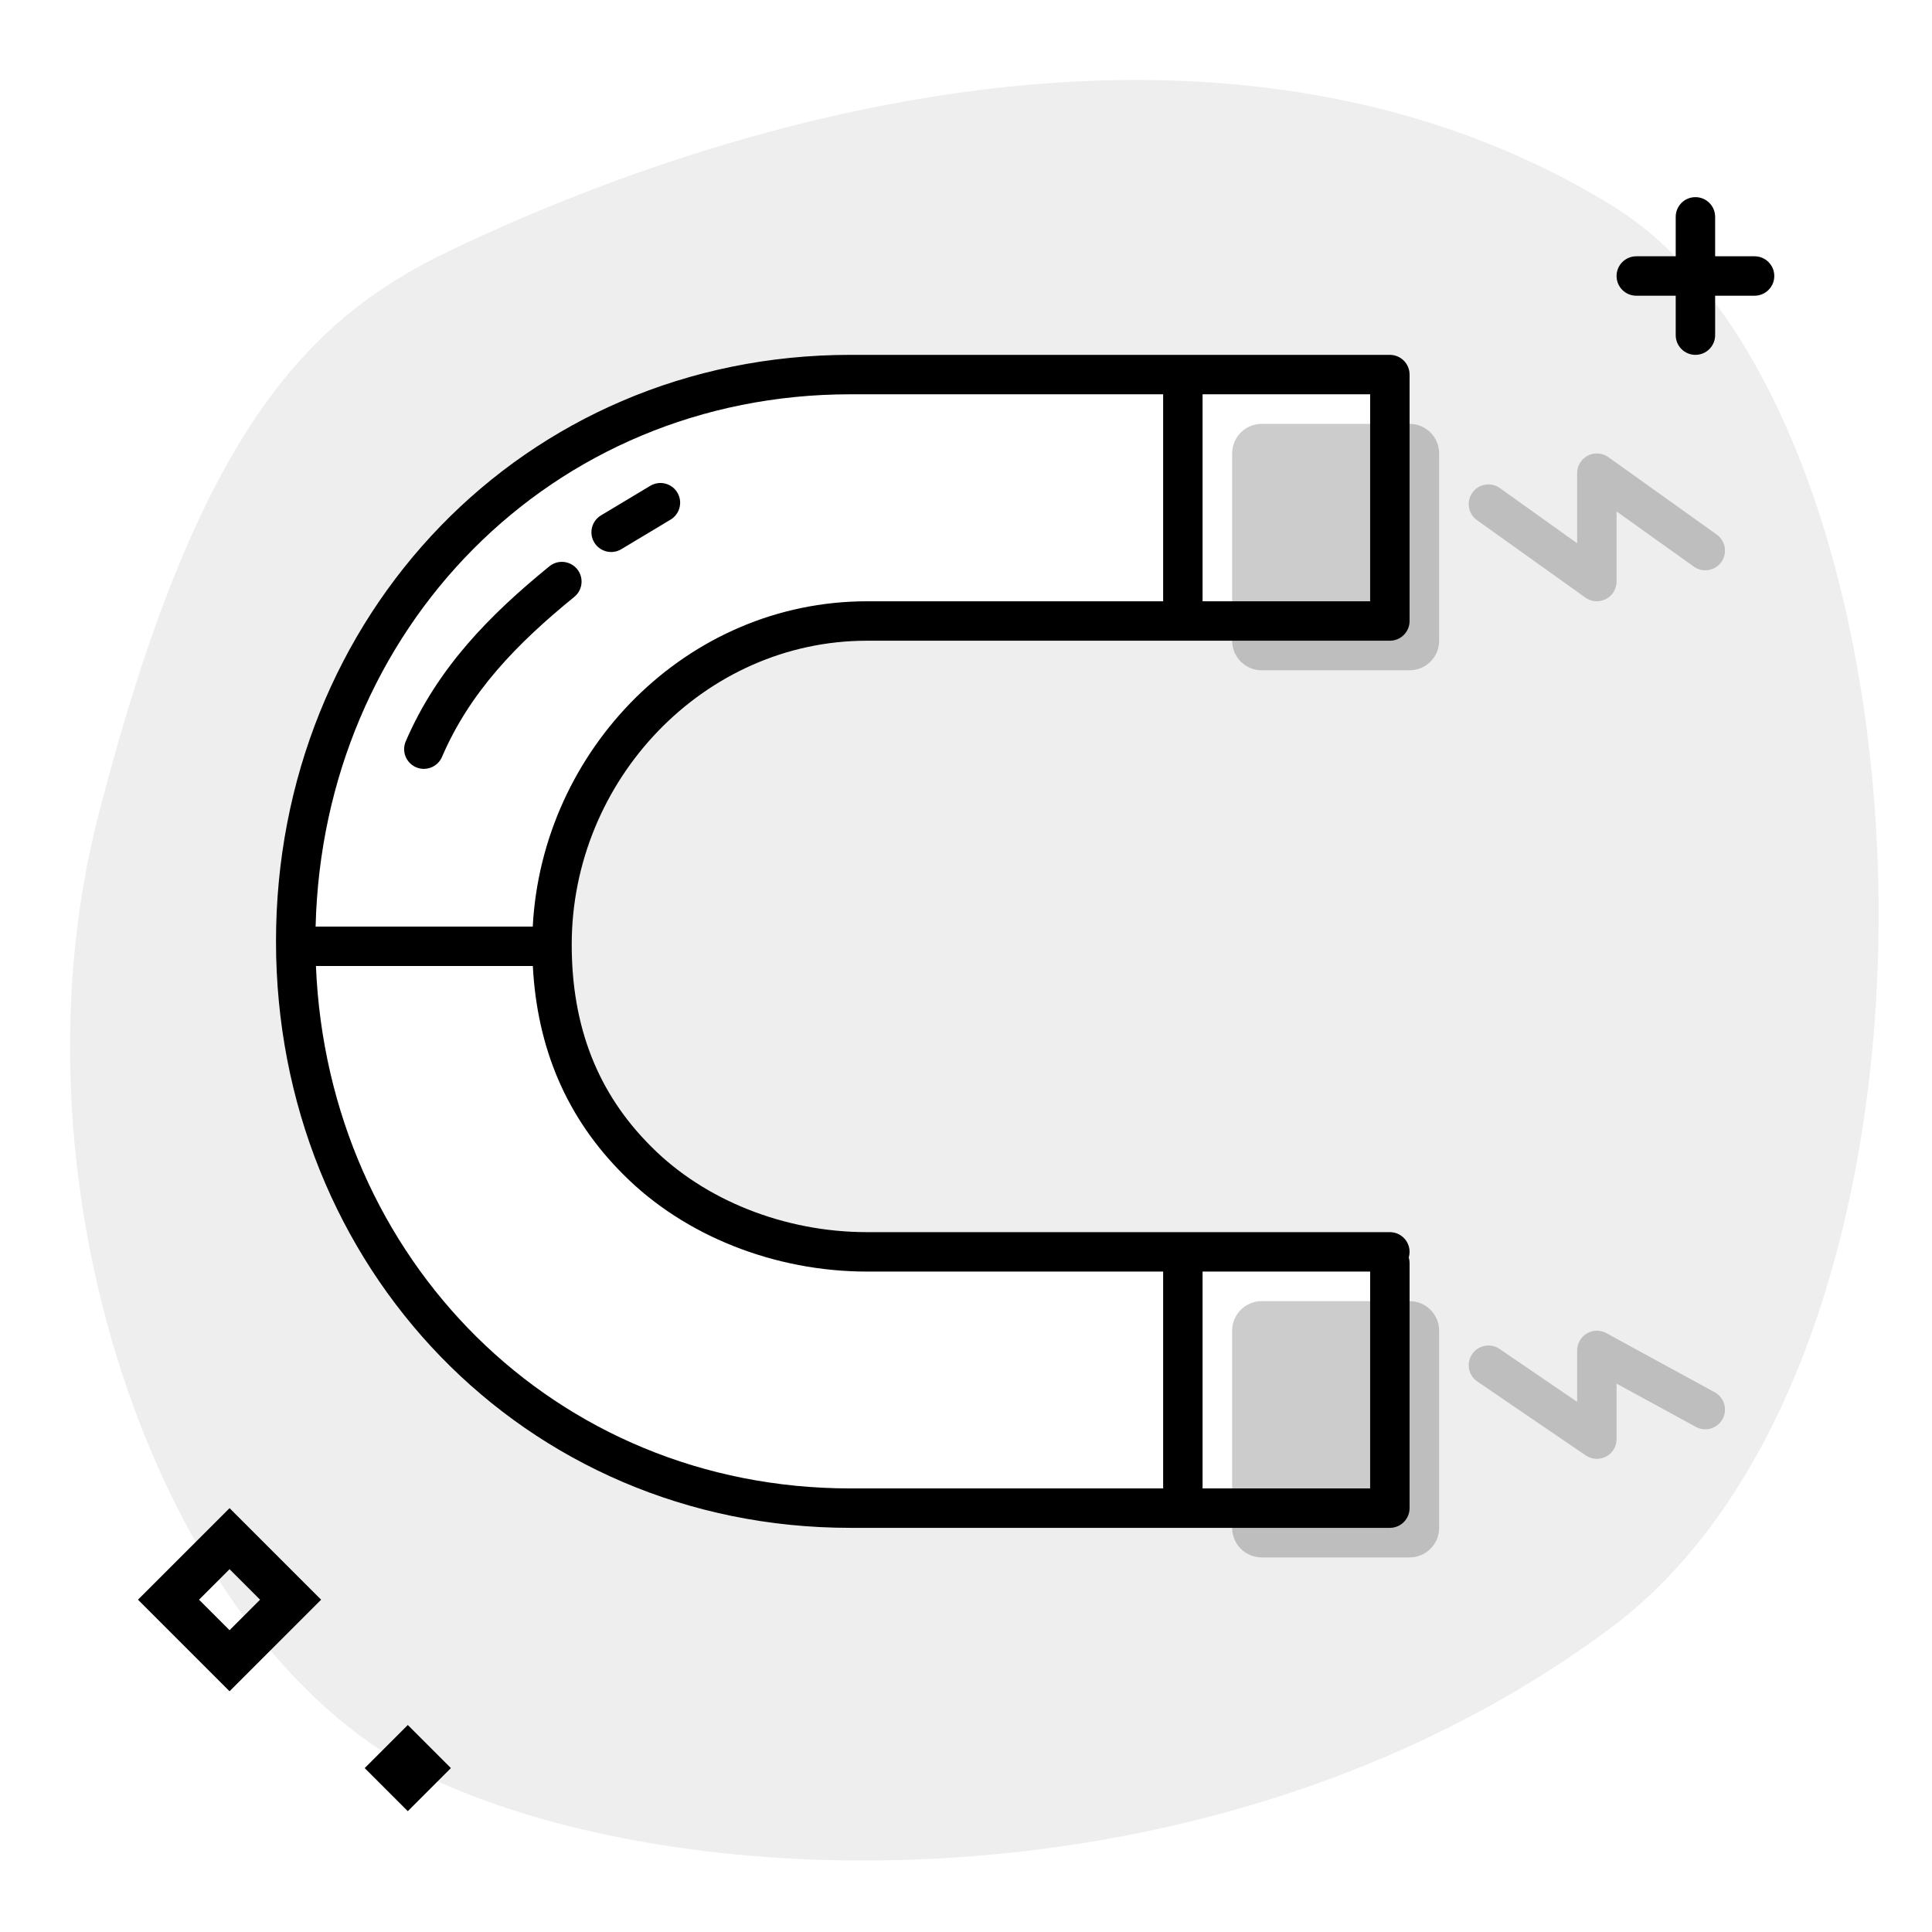
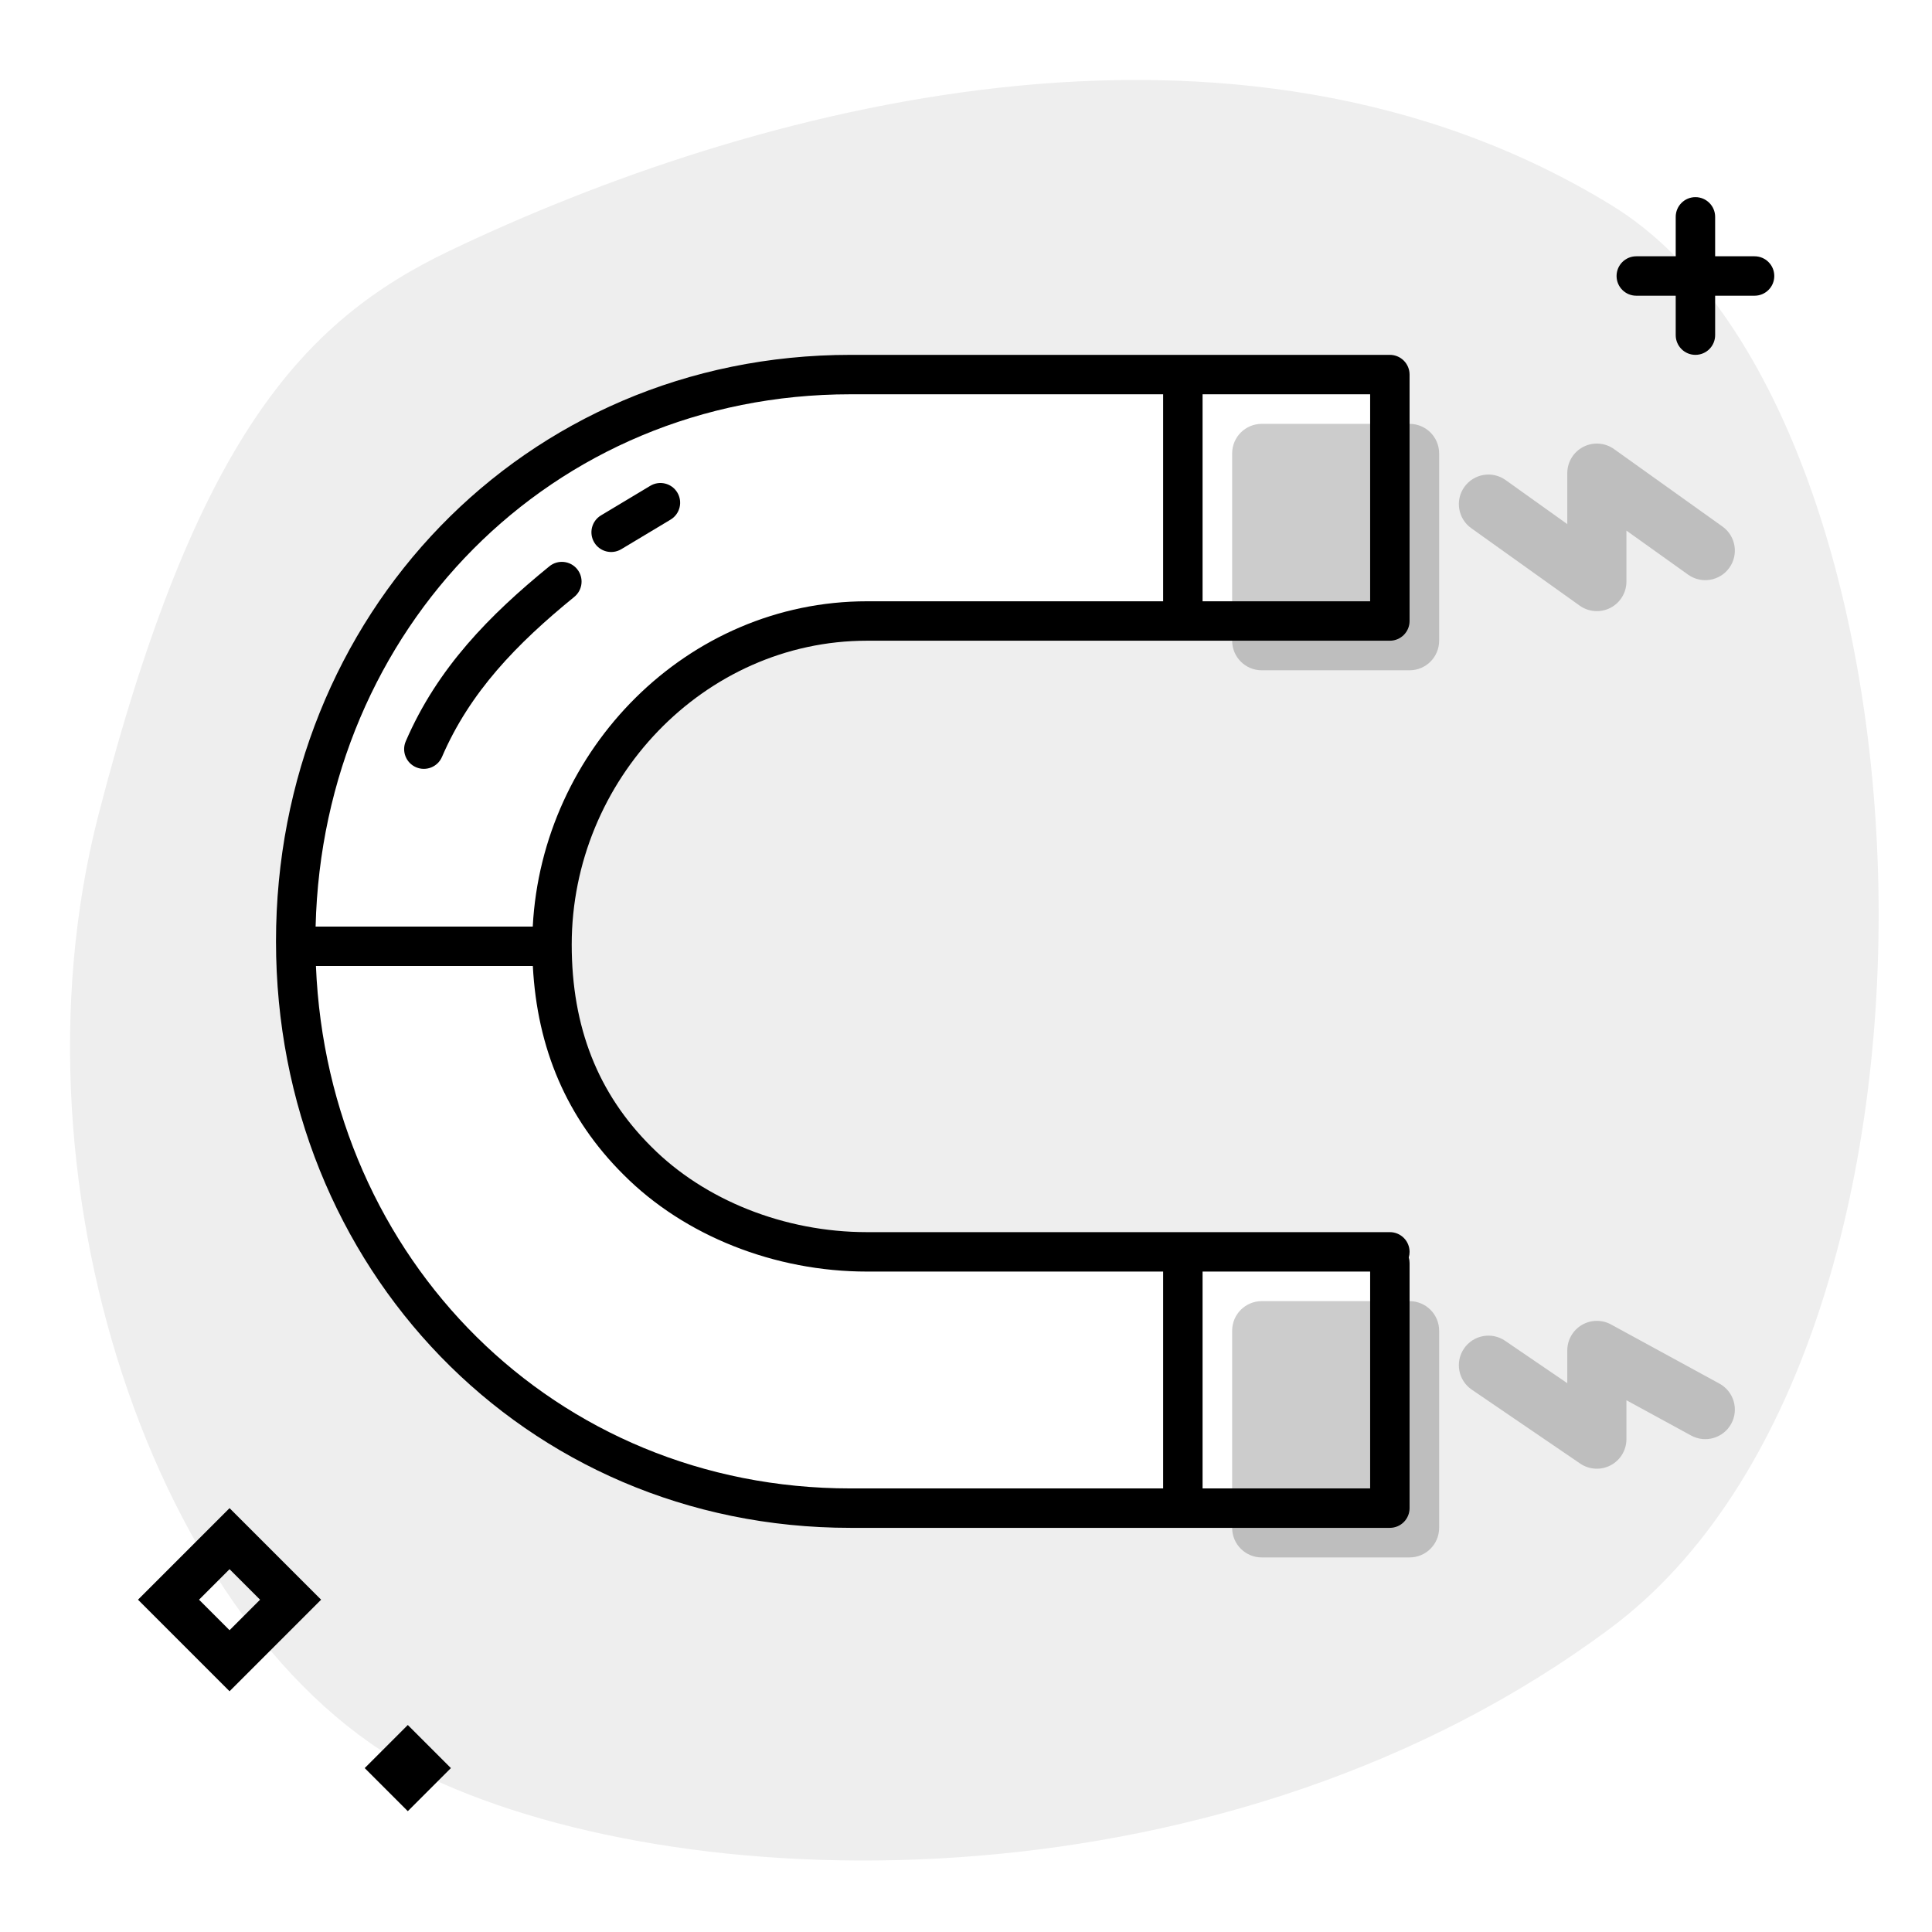
<svg xmlns="http://www.w3.org/2000/svg" width="196" height="196" viewBox="0 0 196 196" fill="none">
  <path opacity="0.07" fill-rule="evenodd" clip-rule="evenodd" d="M163.535 20.853C125.139 -2.718 75.873 10.971 45.621 25.439C30.759 32.547 19.863 44.367 9.987 82.675C0.111 120.983 16.658 167.709 43.608 180.353C70.559 192.997 124.853 193.895 163.385 165.173C201.917 136.451 197.273 41.565 163.535 20.853ZM141 127V153H86.282C54.24 153 30 127.425 30 95.5C30 63.575 54.208 38 86.282 38L141 38V63H87.953C70.24 63 56 78.112 56 95.828C56 104.687 58.842 111.958 64.661 117.747C70.45 123.569 79.096 127 87.953 127L141 127Z" fill="black" />
  <g opacity="0.2">
-     <path d="M146 46L146 65C146 66.657 144.657 68 143 68H128C126.343 68 125 66.657 125 65L125 46C125 44.343 126.343 43 128 43H143C144.657 43 146 44.343 146 46Z" fill="black" />
-     <path d="M146 135L146 155C146 156.657 144.657 158 143 158H128C126.343 158 125 156.657 125 155L125 135C125 133.343 126.343 132 128 132H143C144.657 132 146 133.343 146 135Z" fill="black" />
-     <path d="M174.627 57.02C173.985 57.918 172.736 58.127 171.838 57.485L164 51.886V59C164 59.749 163.581 60.435 162.915 60.778C162.249 61.121 161.447 61.063 160.838 60.627L149.838 52.77C148.939 52.128 148.731 50.879 149.373 49.98C150.015 49.082 151.264 48.873 152.162 49.515L160 55.114V48C160 47.251 160.419 46.565 161.085 46.222C161.751 45.879 162.553 45.937 163.162 46.373L174.162 54.23C175.061 54.872 175.269 56.121 174.627 57.02Z" fill="black" />
-     <path d="M172.042 144.756C173.012 145.285 174.227 144.927 174.756 143.958C175.285 142.988 174.927 141.773 173.958 141.244L162.958 135.244C162.338 134.906 161.586 134.92 160.979 135.28C160.372 135.641 160 136.294 160 137V142.216L152.127 136.848C151.214 136.225 149.97 136.461 149.348 137.373C148.725 138.286 148.961 139.53 149.873 140.152L160.873 147.652C161.486 148.07 162.279 148.115 162.935 147.768C163.59 147.422 164 146.741 164 146V140.369L172.042 144.756Z" fill="black" />
+     <path d="M146 65L146 46C146 44.343 144.657 43 143 43H128C126.343 43 125 44.343 125 46L125 65C125 66.657 126.343 68 128 68H143C144.657 68 146 66.657 146 65Z" fill="black" />
+     <path d="M146 155L146 135C146 133.343 144.657 132 143 132H128C126.343 132 125 133.343 125 135L125 155C125 156.657 126.343 158 128 158H143C144.657 158 146 156.657 146 155Z" fill="black" />
+     <path d="M160.627 45.333C161.626 44.818 162.829 44.906 163.744 45.559L174.744 53.416C176.092 54.379 176.404 56.253 175.441 57.601C174.478 58.949 172.605 59.261 171.256 58.298L165 53.83V59C165 60.124 164.372 61.153 163.373 61.667C162.374 62.182 161.171 62.094 160.256 61.441L149.256 53.584C147.908 52.621 147.596 50.747 148.559 49.399C149.522 48.051 151.395 47.739 152.744 48.702L159 53.17V48C159 46.876 159.628 45.847 160.627 45.333Z" fill="black" />
+     <path d="M160.469 134.42C161.379 133.88 162.507 133.859 163.437 134.366L174.437 140.366C175.891 141.16 176.427 142.982 175.634 144.437C174.84 145.891 173.018 146.427 171.563 145.634L165 142.054V146C165 147.112 164.385 148.133 163.402 148.652C162.419 149.172 161.229 149.105 160.31 148.479L149.31 140.979C147.941 140.045 147.588 138.179 148.521 136.81C149.455 135.441 151.321 135.088 152.69 136.021L159 140.324V137C159 135.941 159.558 134.961 160.469 134.42Z" fill="black" />
  </g>
  <path d="M174 22C174 20.895 173.105 20 172 20C170.895 20 170 20.895 170 22V26H166C164.895 26 164 26.895 164 28C164 29.105 164.895 30 166 30H170V34C170 35.105 170.895 36 172 36C173.105 36 174 35.105 174 34V30H178C179.105 30 180 29.105 180 28C180 26.895 179.105 26 178 26H174V22Z" fill="black" />
  <path fill-rule="evenodd" clip-rule="evenodd" d="M23.288 153L32.577 162.288L23.288 171.577L14 162.288L23.288 153ZM20.192 162.288L23.288 165.384L26.384 162.288L23.288 159.192L20.192 162.288Z" fill="black" />
  <path d="M41.371 175L45.742 179.371L41.371 183.742L37 179.371L41.371 175Z" fill="black" />
  <path d="M68.715 49.971C69.283 50.918 68.976 52.147 68.029 52.715L63.029 55.715C62.082 56.283 60.853 55.976 60.285 55.029C59.717 54.082 60.024 52.853 60.971 52.285L65.971 49.285C66.918 48.717 68.147 49.024 68.715 49.971Z" fill="black" />
  <path d="M58.263 60.551C59.119 59.853 59.248 58.594 58.551 57.737C57.853 56.881 56.594 56.752 55.737 57.449C49.677 62.385 44.377 67.752 41.163 75.208C40.726 76.223 41.194 77.4 42.208 77.837C43.223 78.274 44.399 77.806 44.837 76.792C47.677 70.203 52.401 65.325 58.263 60.551Z" fill="black" />
  <path fill-rule="evenodd" clip-rule="evenodd" d="M142.918 127.568C142.971 127.747 143 127.938 143 128.135V153C143 153.53 142.789 154.039 142.414 154.414C142.039 154.789 141.53 155 141 155H86.282C53.077 155 28 128.471 28 95.5C28 62.53 53.044 36 86.282 36L141 36C141.53 36 142.039 36.211 142.414 36.586C142.789 36.961 143 37.47 143 38V62.865C143 62.888 143 62.91 142.999 62.932C143 62.955 143 62.977 143 63C143 64.105 142.105 65 141 65H87.953C71.414 65 58 79.145 58 95.828C58 104.209 60.667 110.952 66.072 116.329L66.08 116.337C71.46 121.749 79.582 125 87.953 125H141C142.105 125 143 125.895 143 127C143 127.197 142.971 127.388 142.918 127.568ZM139 129H122V151H139V129ZM139 61V40H122V61H139ZM118 61V40L86.282 40C55.874 40 32.761 63.826 32.018 94H54.048C54.988 76.044 69.683 61 87.953 61H118ZM54.056 98H32.051C33.276 127.698 56.241 151 86.282 151H118V129H87.953C78.613 129 69.442 125.39 63.247 119.161C57.505 113.447 54.494 106.377 54.056 98Z" fill="black" />
</svg>
